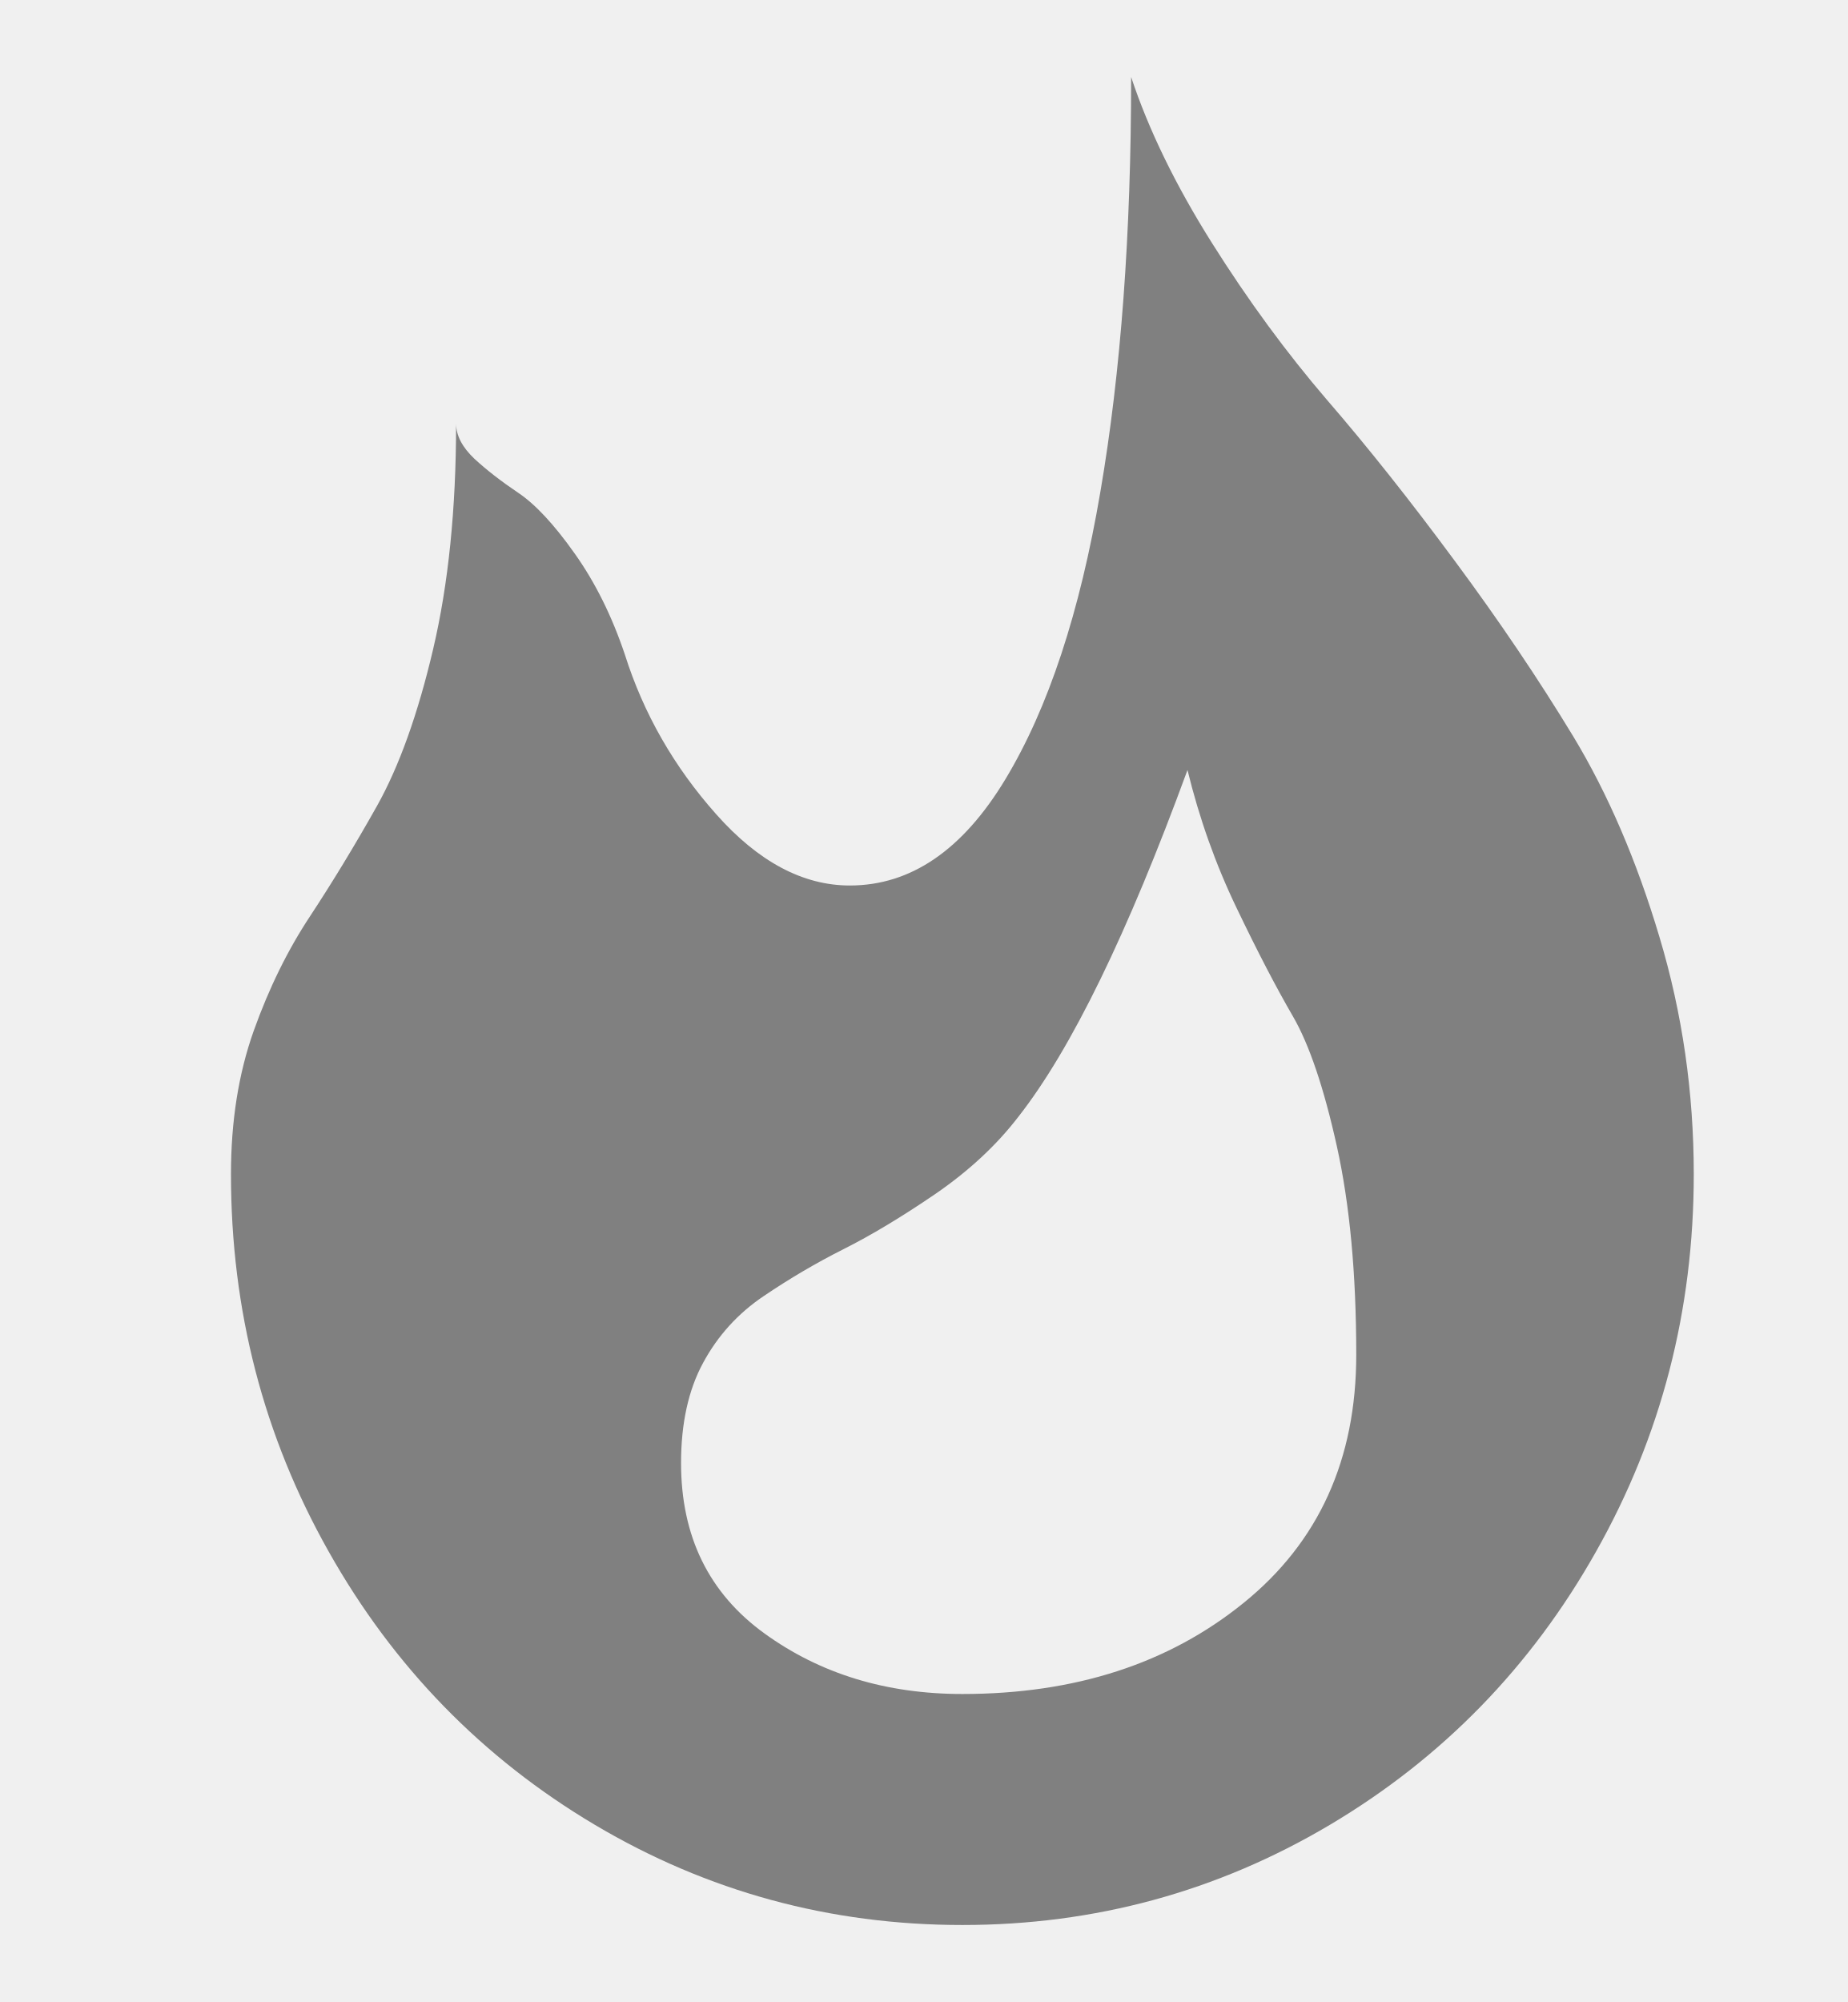
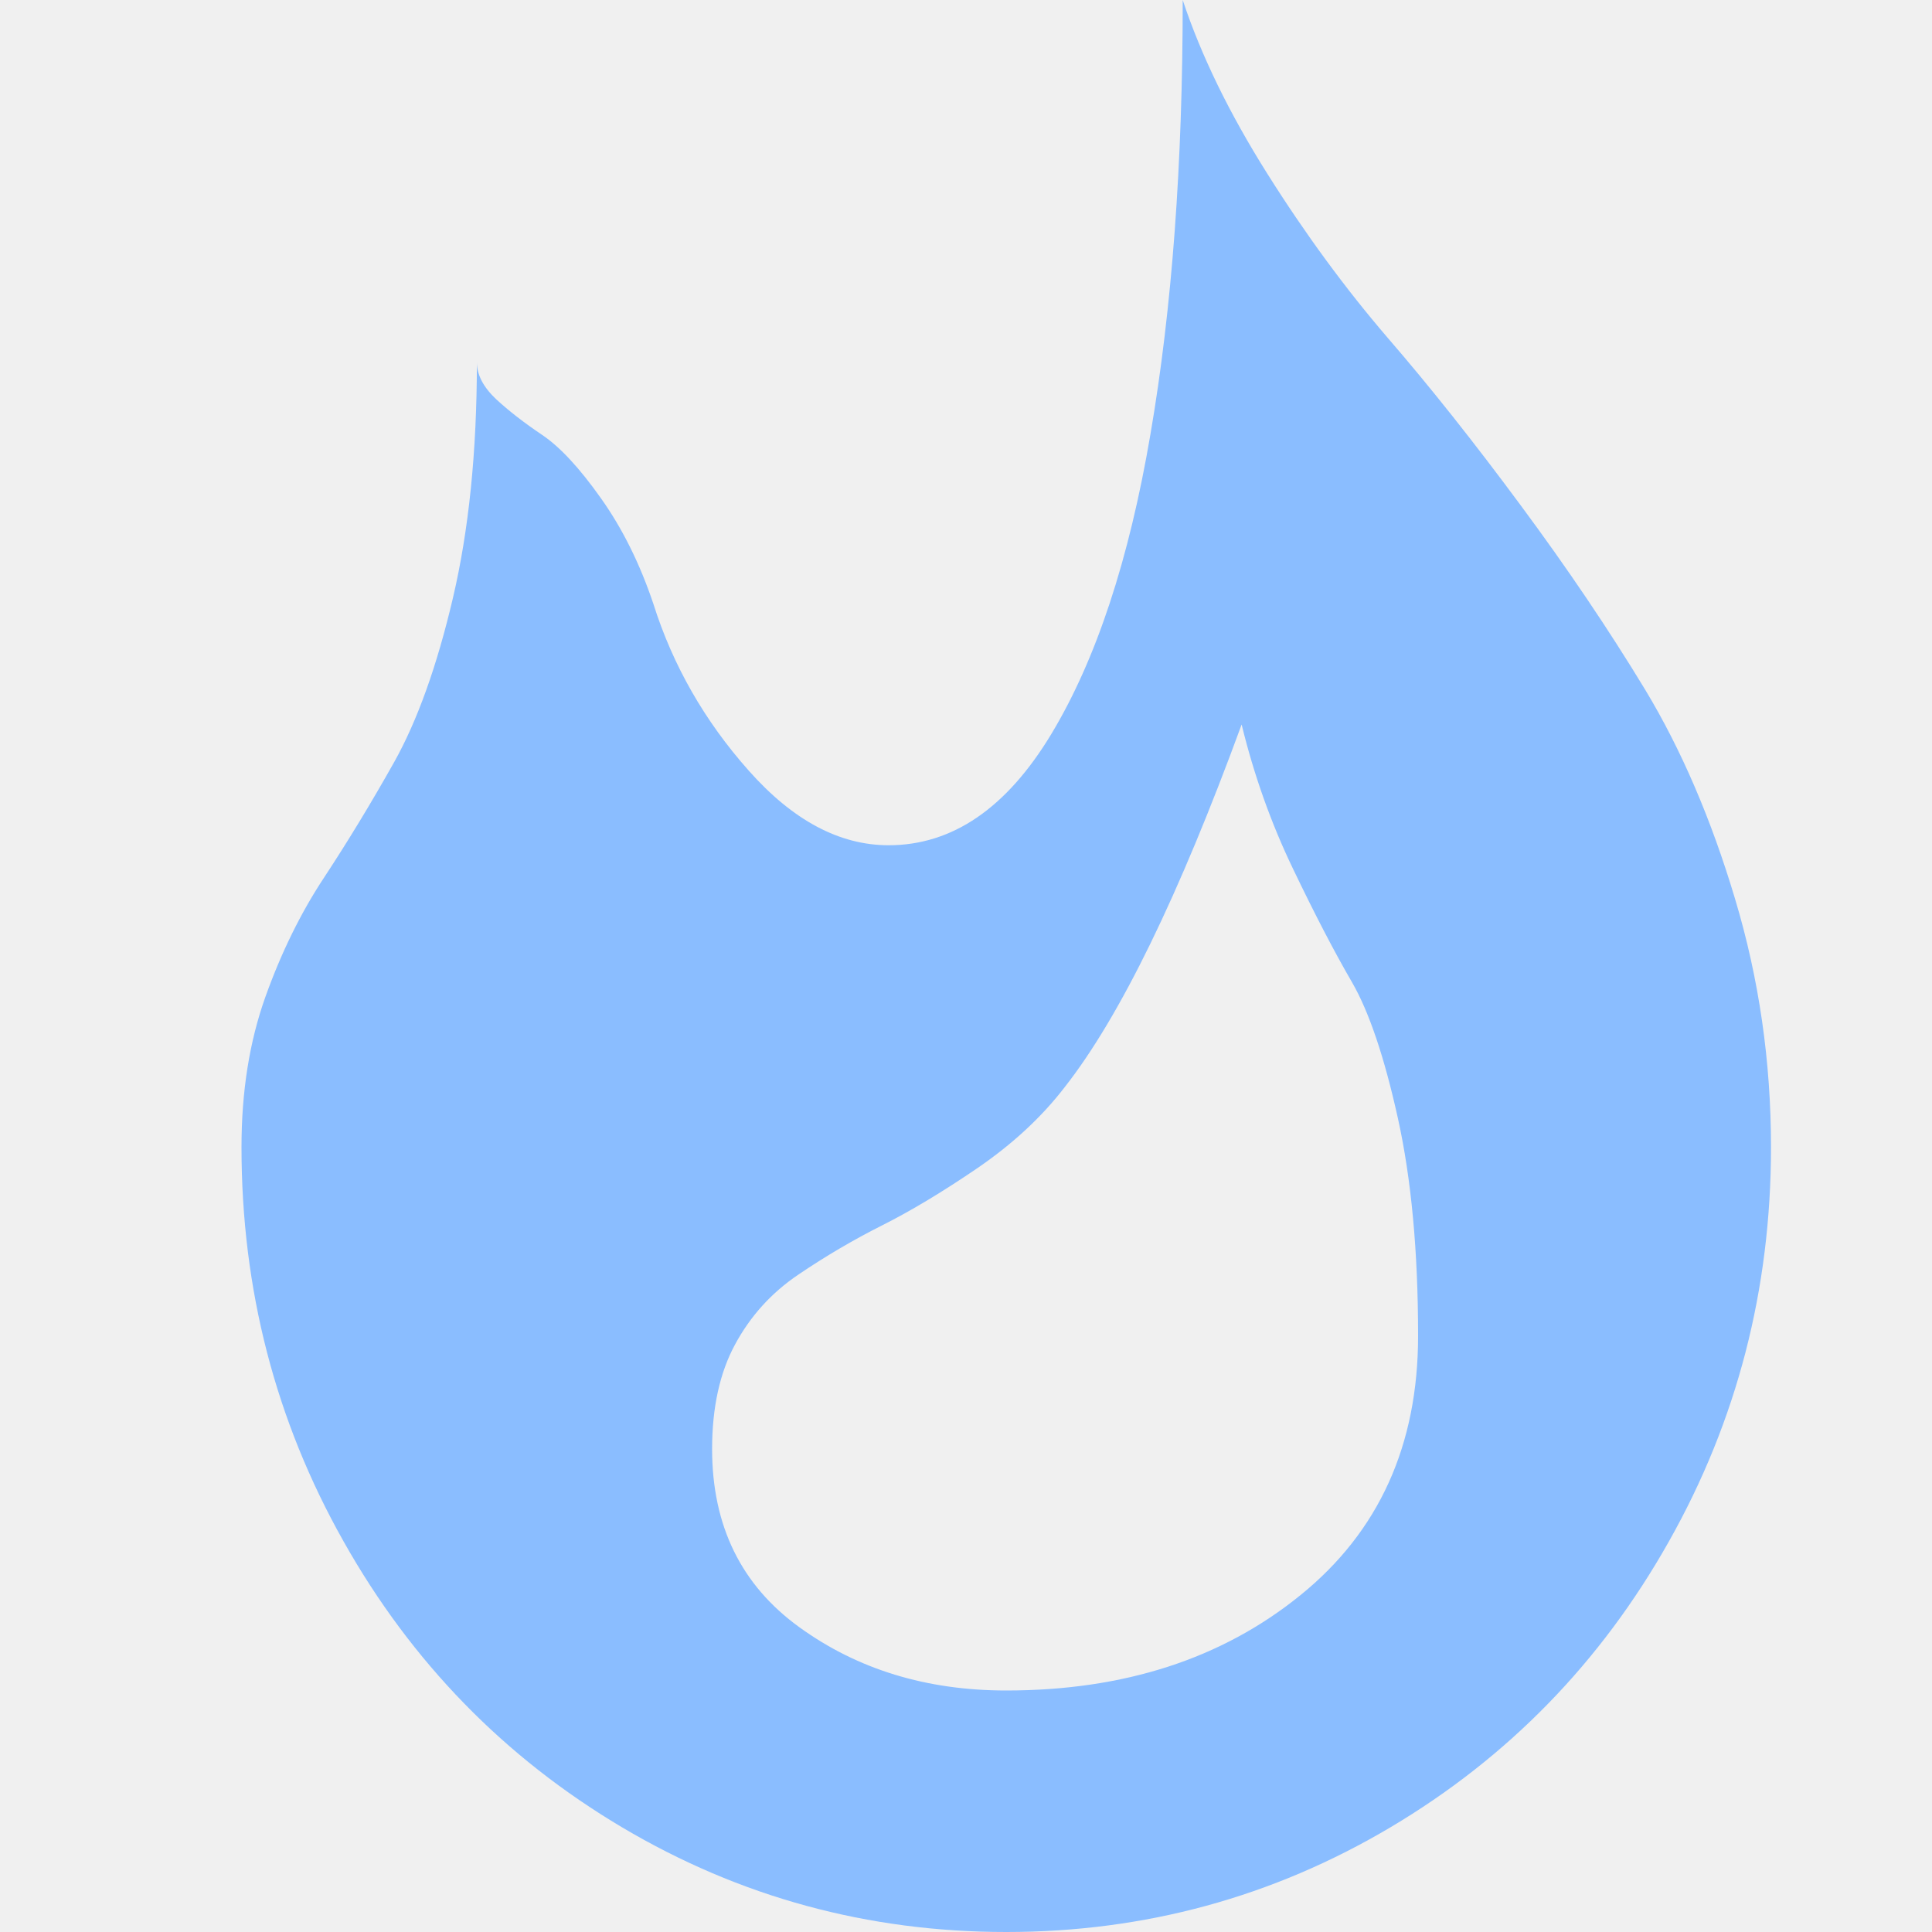
- <svg xmlns="http://www.w3.org/2000/svg" width="12" height="13" viewBox="0 0 12 13" fill="none">
-   <g clip-path="url(#clip0_756_8676)">
-     <path d="M6.25 12.5C5.39 12.5 4.594 12.283 3.864 11.85C3.133 11.416 2.556 10.824 2.134 10.074C1.711 9.324 1.5 8.508 1.5 7.625C1.5 7.281 1.549 6.971 1.648 6.693C1.747 6.416 1.869 6.168 2.014 5.949C2.158 5.73 2.303 5.492 2.448 5.234C2.592 4.977 2.714 4.637 2.813 4.215C2.912 3.793 2.962 3.305 2.962 2.75C2.962 2.828 3.002 2.904 3.081 2.979C3.161 3.053 3.257 3.127 3.367 3.201C3.477 3.275 3.599 3.406 3.732 3.594C3.865 3.781 3.974 4 4.058 4.25C4.179 4.633 4.377 4.979 4.651 5.287C4.925 5.596 5.215 5.75 5.519 5.75C5.915 5.75 6.252 5.52 6.53 5.059C6.808 4.598 7.013 3.977 7.146 3.195C7.28 2.414 7.346 1.516 7.346 0.5C7.46 0.844 7.635 1.203 7.871 1.578C8.107 1.953 8.357 2.293 8.619 2.598C8.882 2.902 9.158 3.25 9.447 3.641C9.736 4.031 9.993 4.412 10.218 4.783C10.442 5.154 10.629 5.588 10.777 6.084C10.926 6.58 11 7.094 11 7.625C11 8.508 10.789 9.324 10.366 10.074C9.944 10.824 9.367 11.416 8.636 11.85C7.906 12.283 7.11 12.5 6.25 12.5ZM7.712 5C7.323 6.062 6.958 6.812 6.615 7.25C6.471 7.438 6.29 7.605 6.073 7.754C5.856 7.902 5.658 8.021 5.479 8.111C5.3 8.201 5.127 8.303 4.96 8.416C4.792 8.529 4.661 8.674 4.566 8.85C4.471 9.025 4.423 9.242 4.423 9.5C4.423 9.977 4.604 10.346 4.965 10.607C5.327 10.869 5.755 11 6.25 11C6.981 11 7.59 10.803 8.077 10.408C8.564 10.014 8.808 9.477 8.808 8.797C8.808 8.273 8.766 7.822 8.682 7.443C8.598 7.064 8.503 6.783 8.397 6.6C8.29 6.416 8.168 6.182 8.031 5.896C7.894 5.611 7.788 5.312 7.712 5Z" fill="#808080" />
-   </g>
-   <defs>
-     <clipPath id="clip0_756_8676">
-       <rect width="12" height="12" fill="white" transform="translate(0 0.5)" />
-     </clipPath>
-   </defs>
+ <svg xmlns="http://www.w3.org/2000/svg" width="12" height="12" viewBox="0 0 12 12" fill="none">
+   <path d="M6.25 12C5.39 12 4.594 11.783 3.864 11.35C3.133 10.916 2.556 10.324 2.134 9.574C1.711 8.824 1.5 8.008 1.5 7.125C1.5 6.781 1.549 6.471 1.648 6.193C1.747 5.916 1.869 5.668 2.014 5.449C2.158 5.23 2.303 4.992 2.448 4.734C2.592 4.477 2.714 4.137 2.813 3.715C2.912 3.293 2.962 2.805 2.962 2.25C2.962 2.328 3.002 2.404 3.081 2.479C3.161 2.553 3.257 2.627 3.367 2.701C3.477 2.775 3.599 2.906 3.732 3.094C3.865 3.281 3.974 3.5 4.058 3.75C4.179 4.133 4.377 4.479 4.651 4.787C4.925 5.096 5.215 5.25 5.519 5.25C5.915 5.25 6.252 5.02 6.53 4.559C6.808 4.098 7.013 3.477 7.146 2.695C7.28 1.914 7.346 1.016 7.346 0C7.46 0.344 7.635 0.703 7.871 1.078C8.107 1.453 8.357 1.793 8.619 2.098C8.882 2.402 9.158 2.75 9.447 3.141C9.736 3.531 9.993 3.912 10.218 4.283C10.442 4.654 10.629 5.088 10.777 5.584C10.926 6.08 11 6.594 11 7.125C11 8.008 10.789 8.824 10.366 9.574C9.944 10.324 9.367 10.916 8.636 11.35C7.906 11.783 7.11 12 6.25 12ZM7.712 4.5C7.323 5.562 6.958 6.312 6.615 6.75C6.471 6.938 6.29 7.105 6.073 7.254C5.856 7.402 5.658 7.521 5.479 7.611C5.3 7.701 5.127 7.803 4.96 7.916C4.792 8.029 4.661 8.174 4.566 8.35C4.471 8.525 4.423 8.742 4.423 9C4.423 9.477 4.604 9.846 4.965 10.107C5.327 10.369 5.755 10.5 6.25 10.5C6.981 10.5 7.59 10.303 8.077 9.908C8.564 9.514 8.808 8.977 8.808 8.297C8.808 7.773 8.766 7.322 8.682 6.943C8.598 6.564 8.503 6.283 8.397 6.1C8.29 5.916 8.168 5.682 8.031 5.396C7.894 5.111 7.788 4.812 7.712 4.5Z" fill="#8ABDFF" />
</svg>
